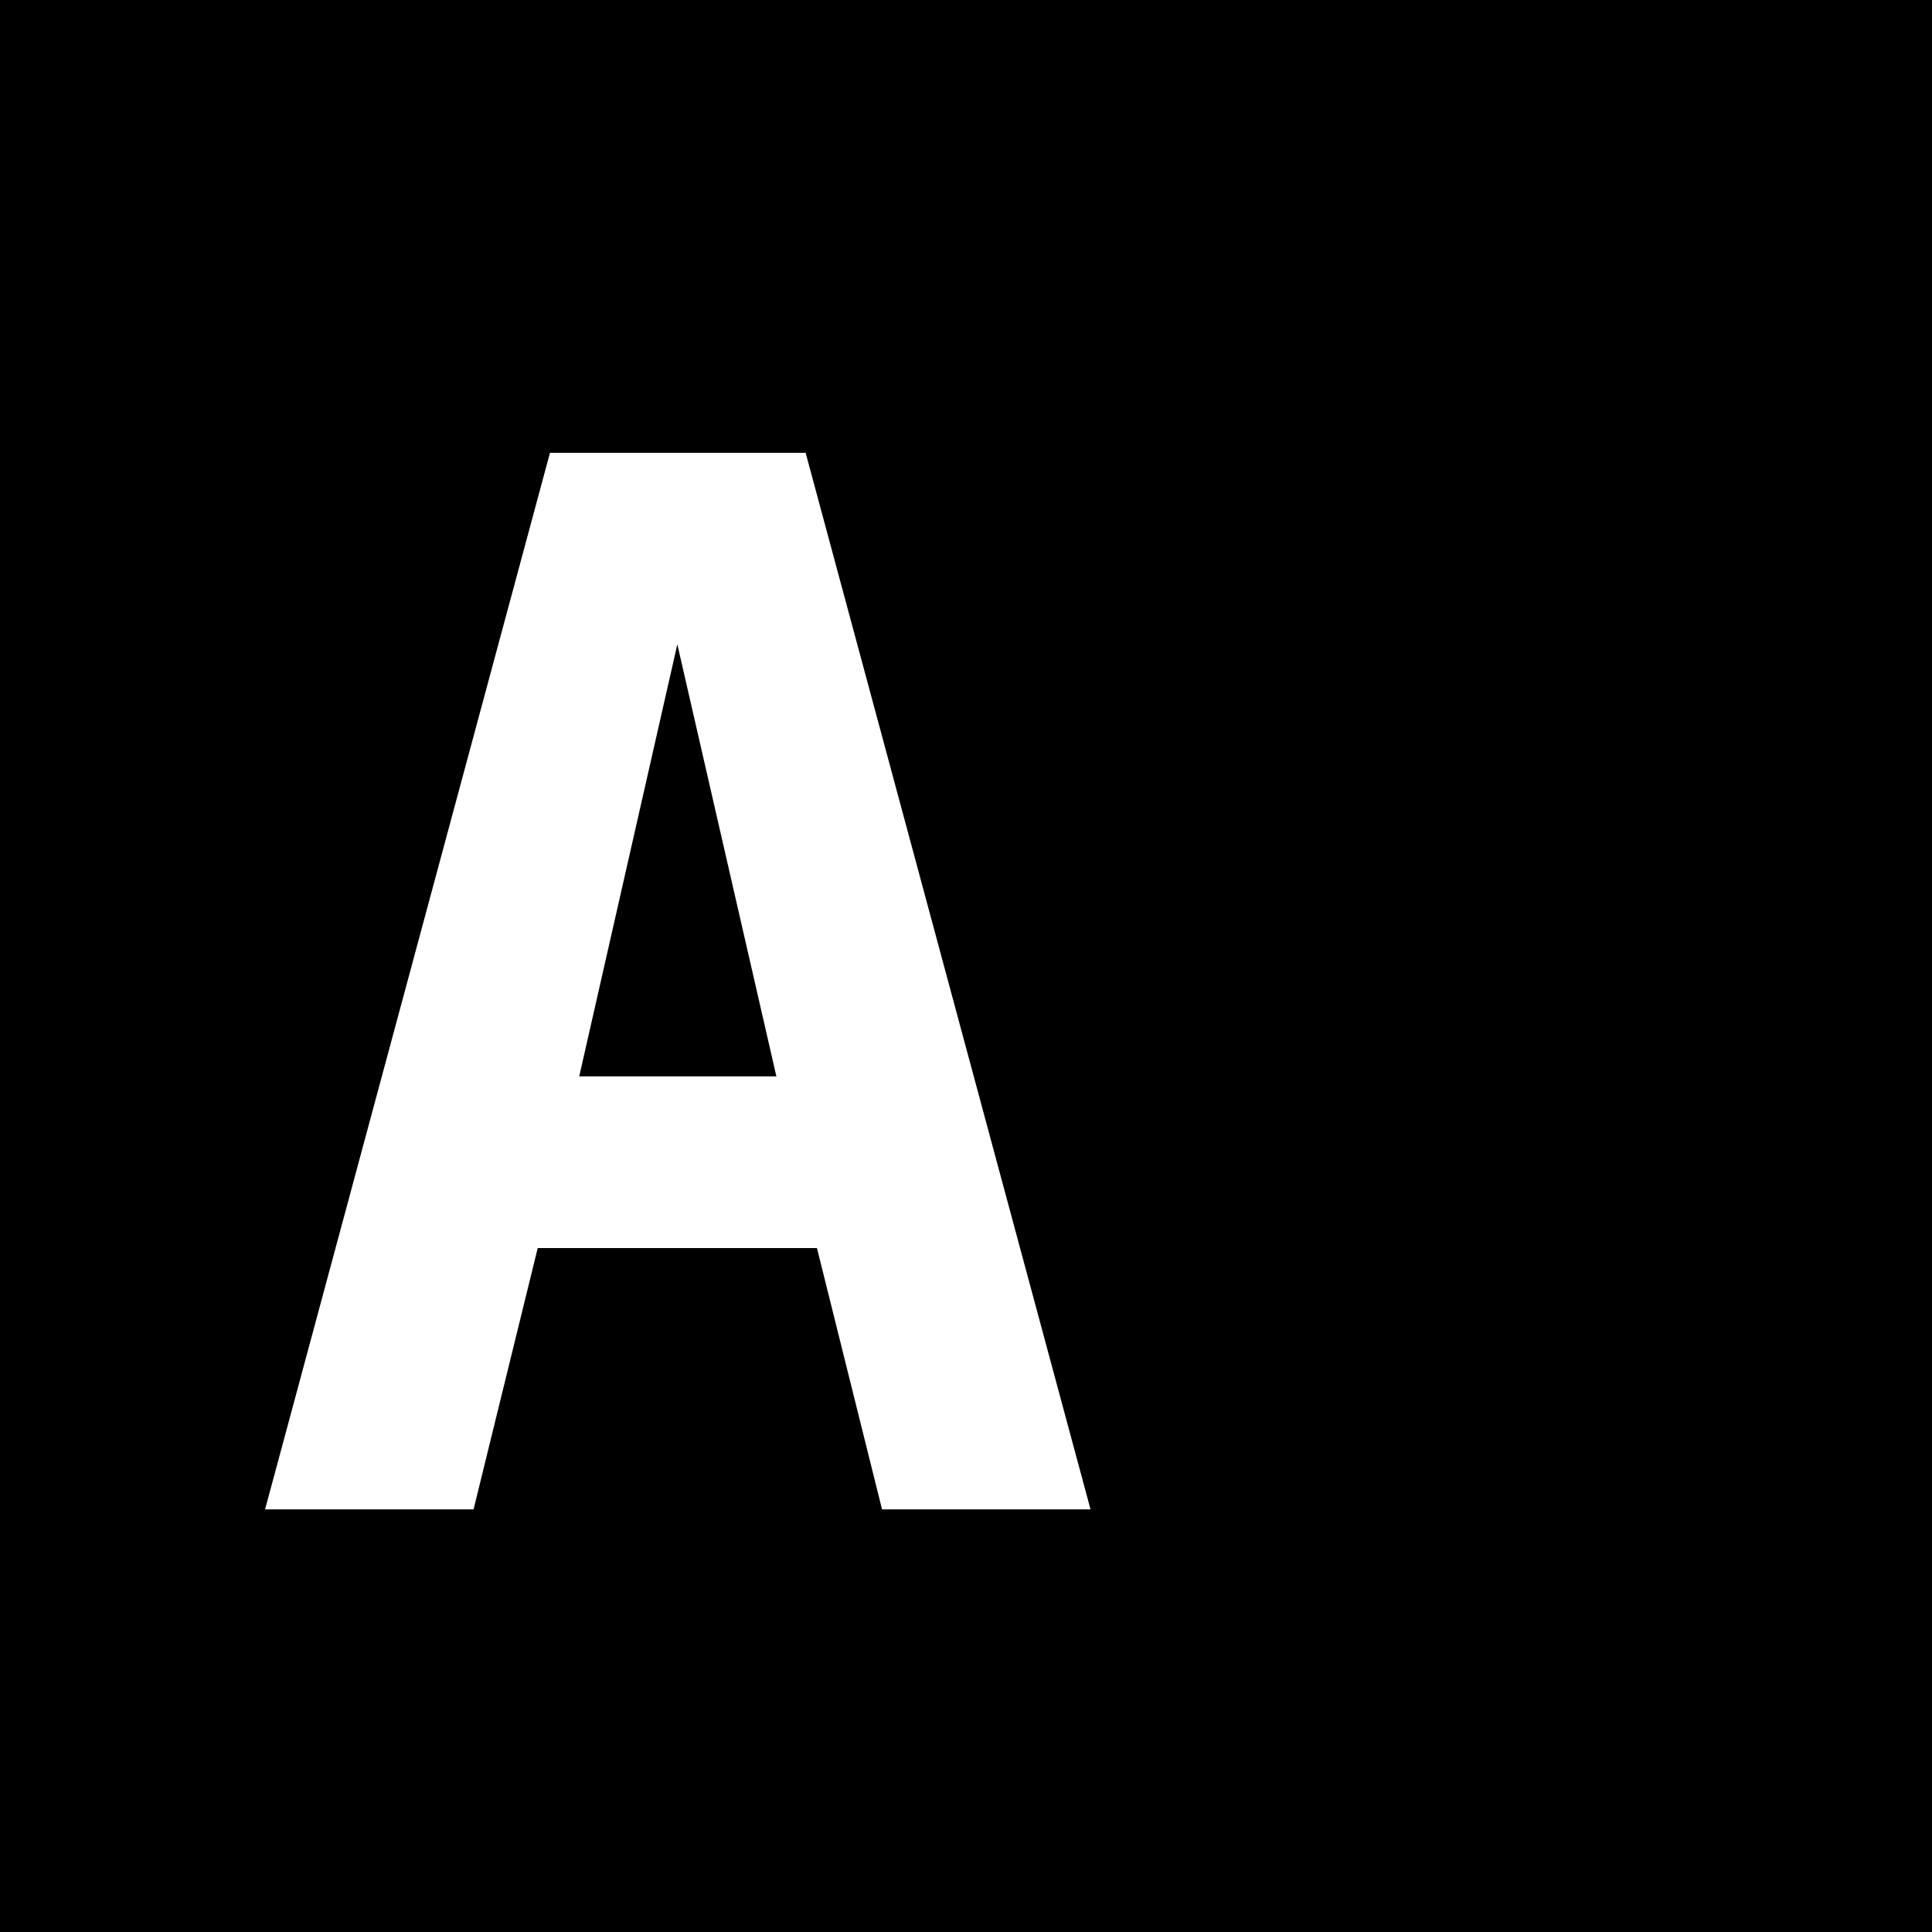
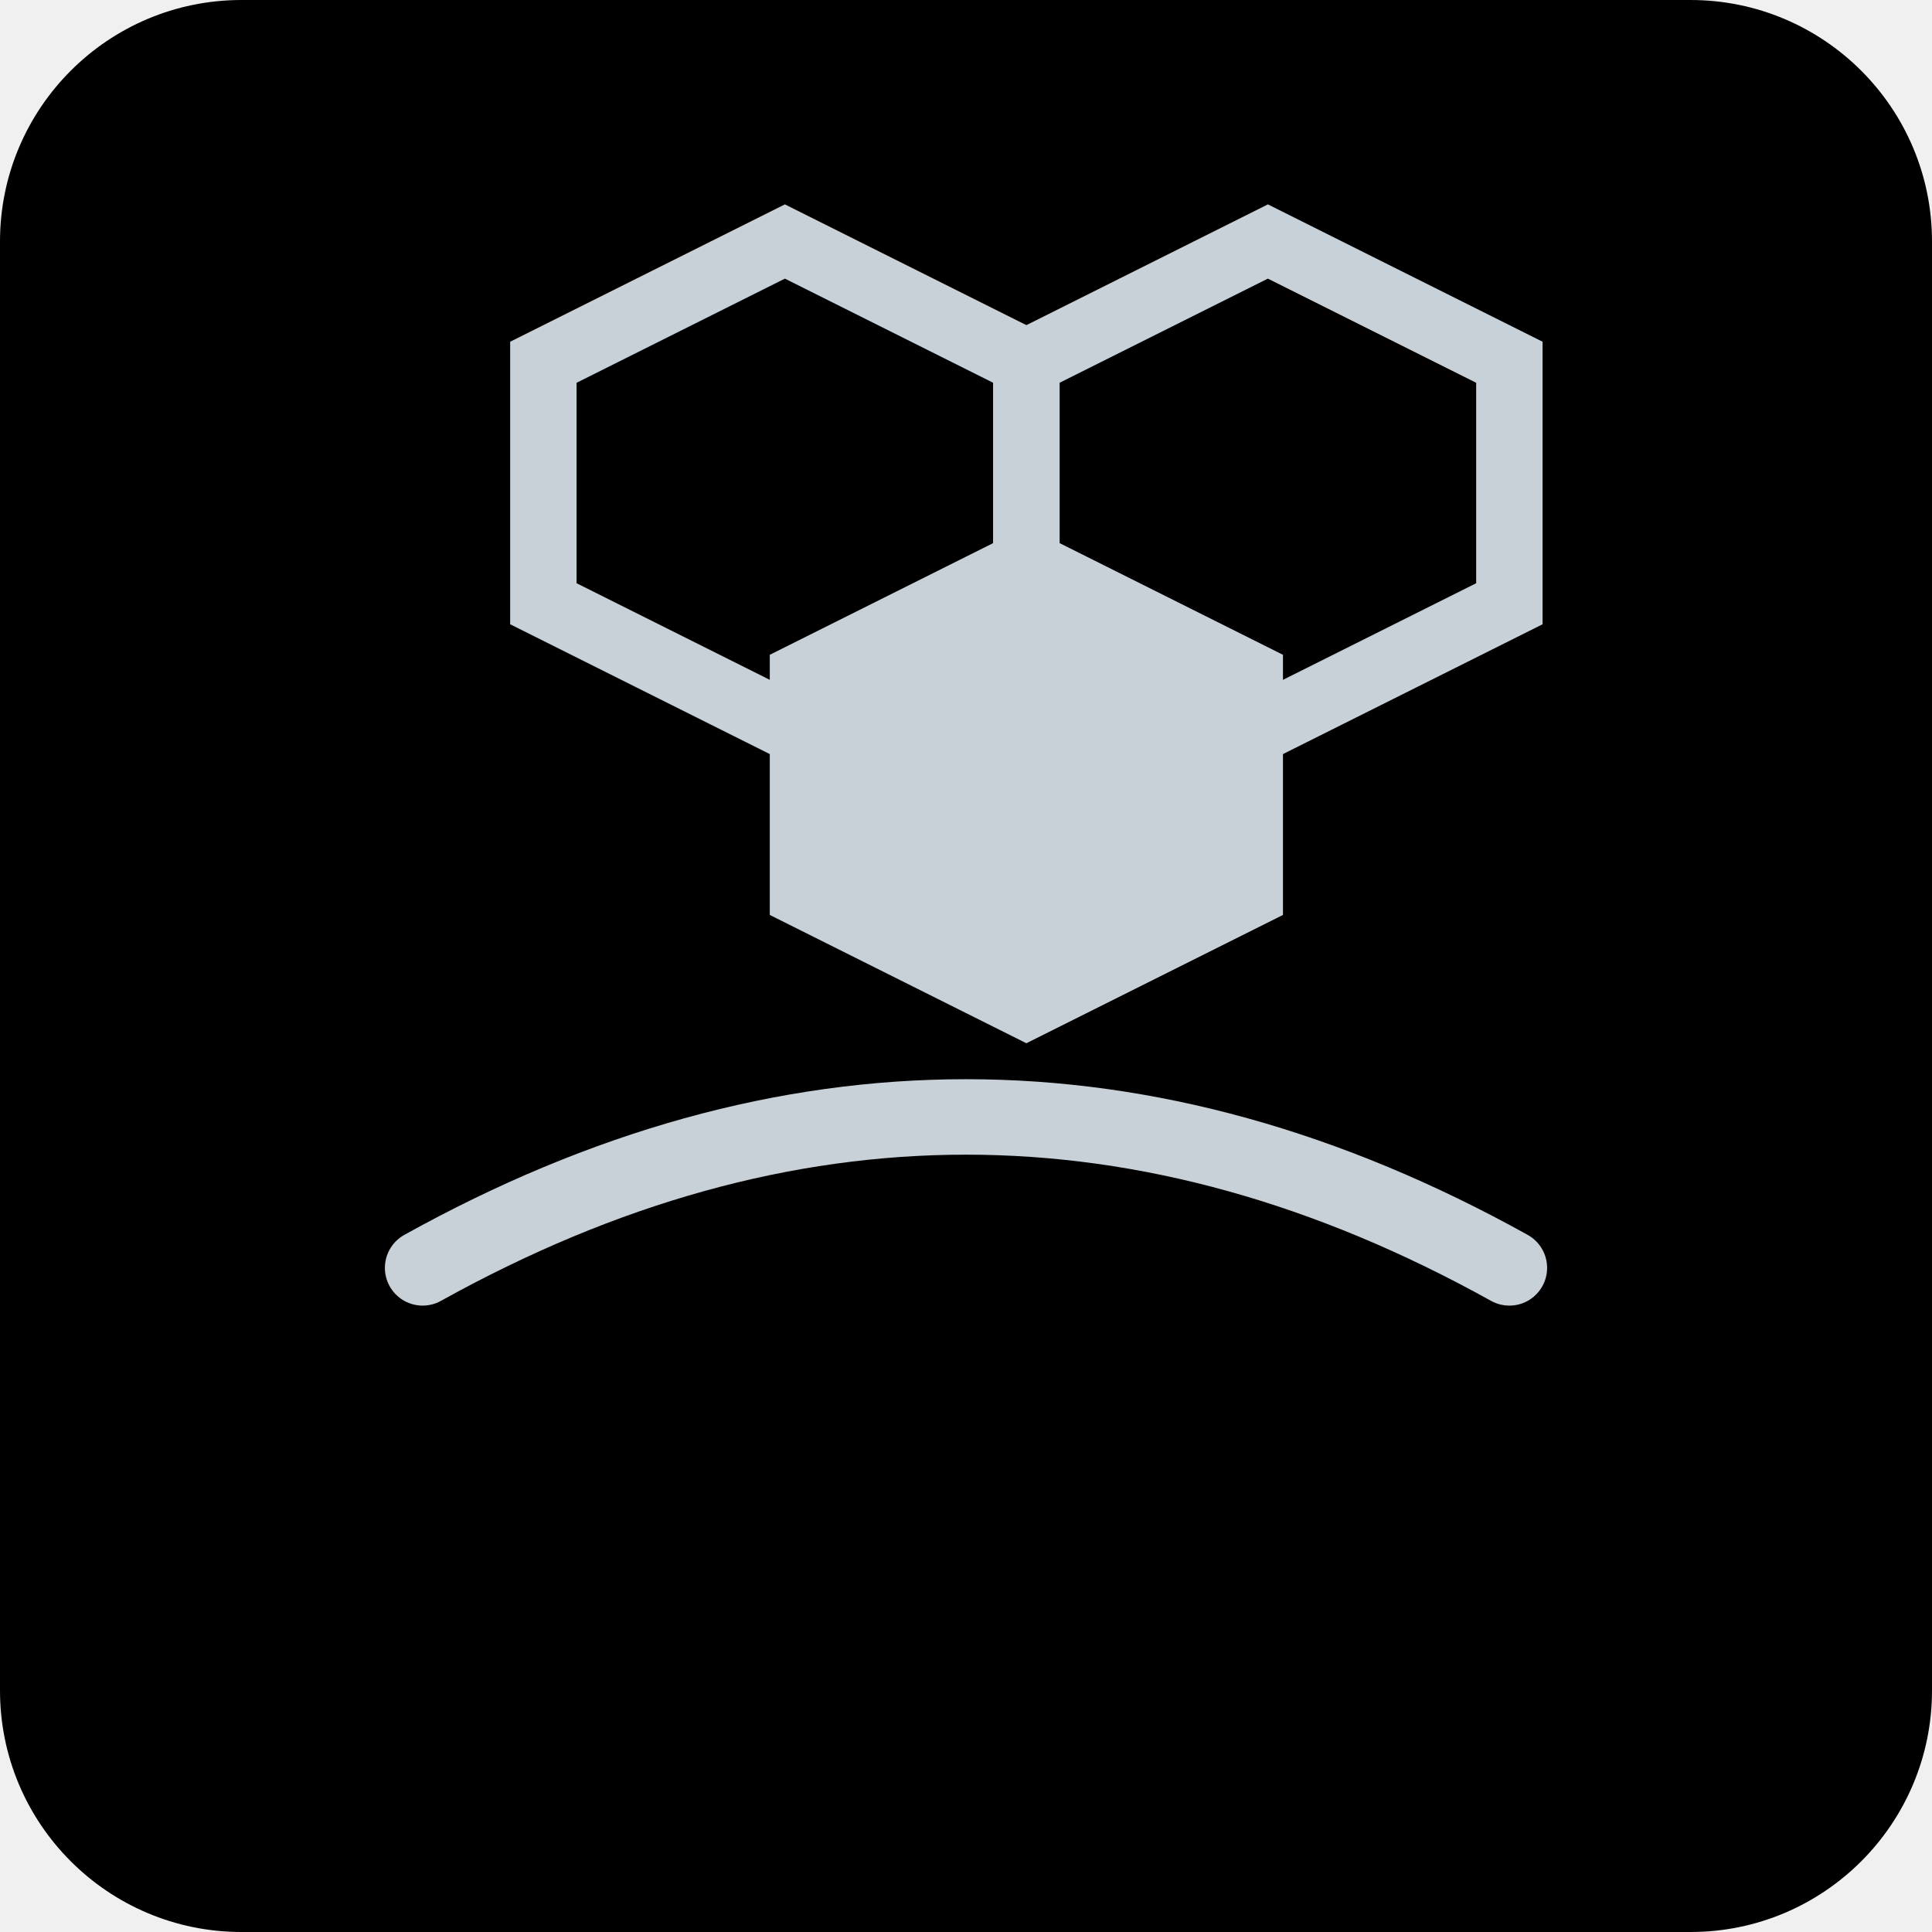
- <svg xmlns="http://www.w3.org/2000/svg" viewBox="0 0 32 32">
-   <rect width="32" height="32" fill="#000" />
-   <text x="4" y="25" font-family="monospace" font-size="24" font-weight="800" fill="#fff">A</text>
+ <svg xmlns="http://www.w3.org/2000/svg" viewBox="0 0 64 64">
+   <rect width="64" height="64" fill="#000" rx="8" />
+   <polygon points="18,12 26,8 34,12 34,20 26,24 18,20" fill="none" stroke="#c8d0d8" stroke-width="2.2" />
+   <polygon points="34,12 42,8 50,12 50,20 42,24 34,20" fill="none" stroke="#c8d0d8" stroke-width="2.2" />
+   <polygon points="26,22 34,18 42,22 42,30 34,34 26,30" fill="#c8d0d8" stroke="#c8d0d8" stroke-width="1" />
+   <path d="M14,42 Q32,32 50,42" fill="none" stroke="#c8d0d8" stroke-width="2.5" stroke-linecap="round" />
</svg>
